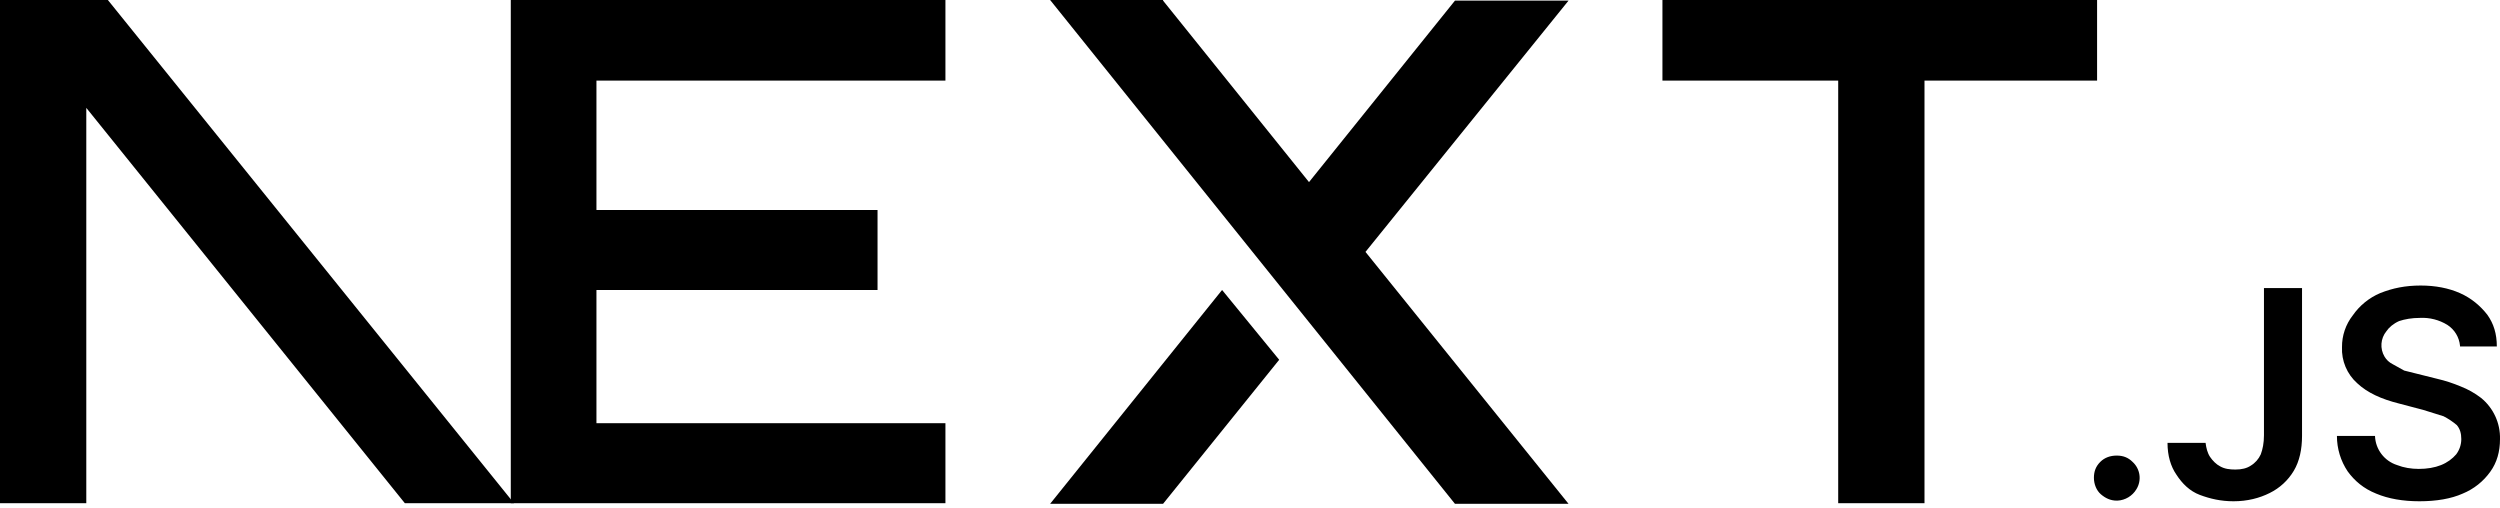
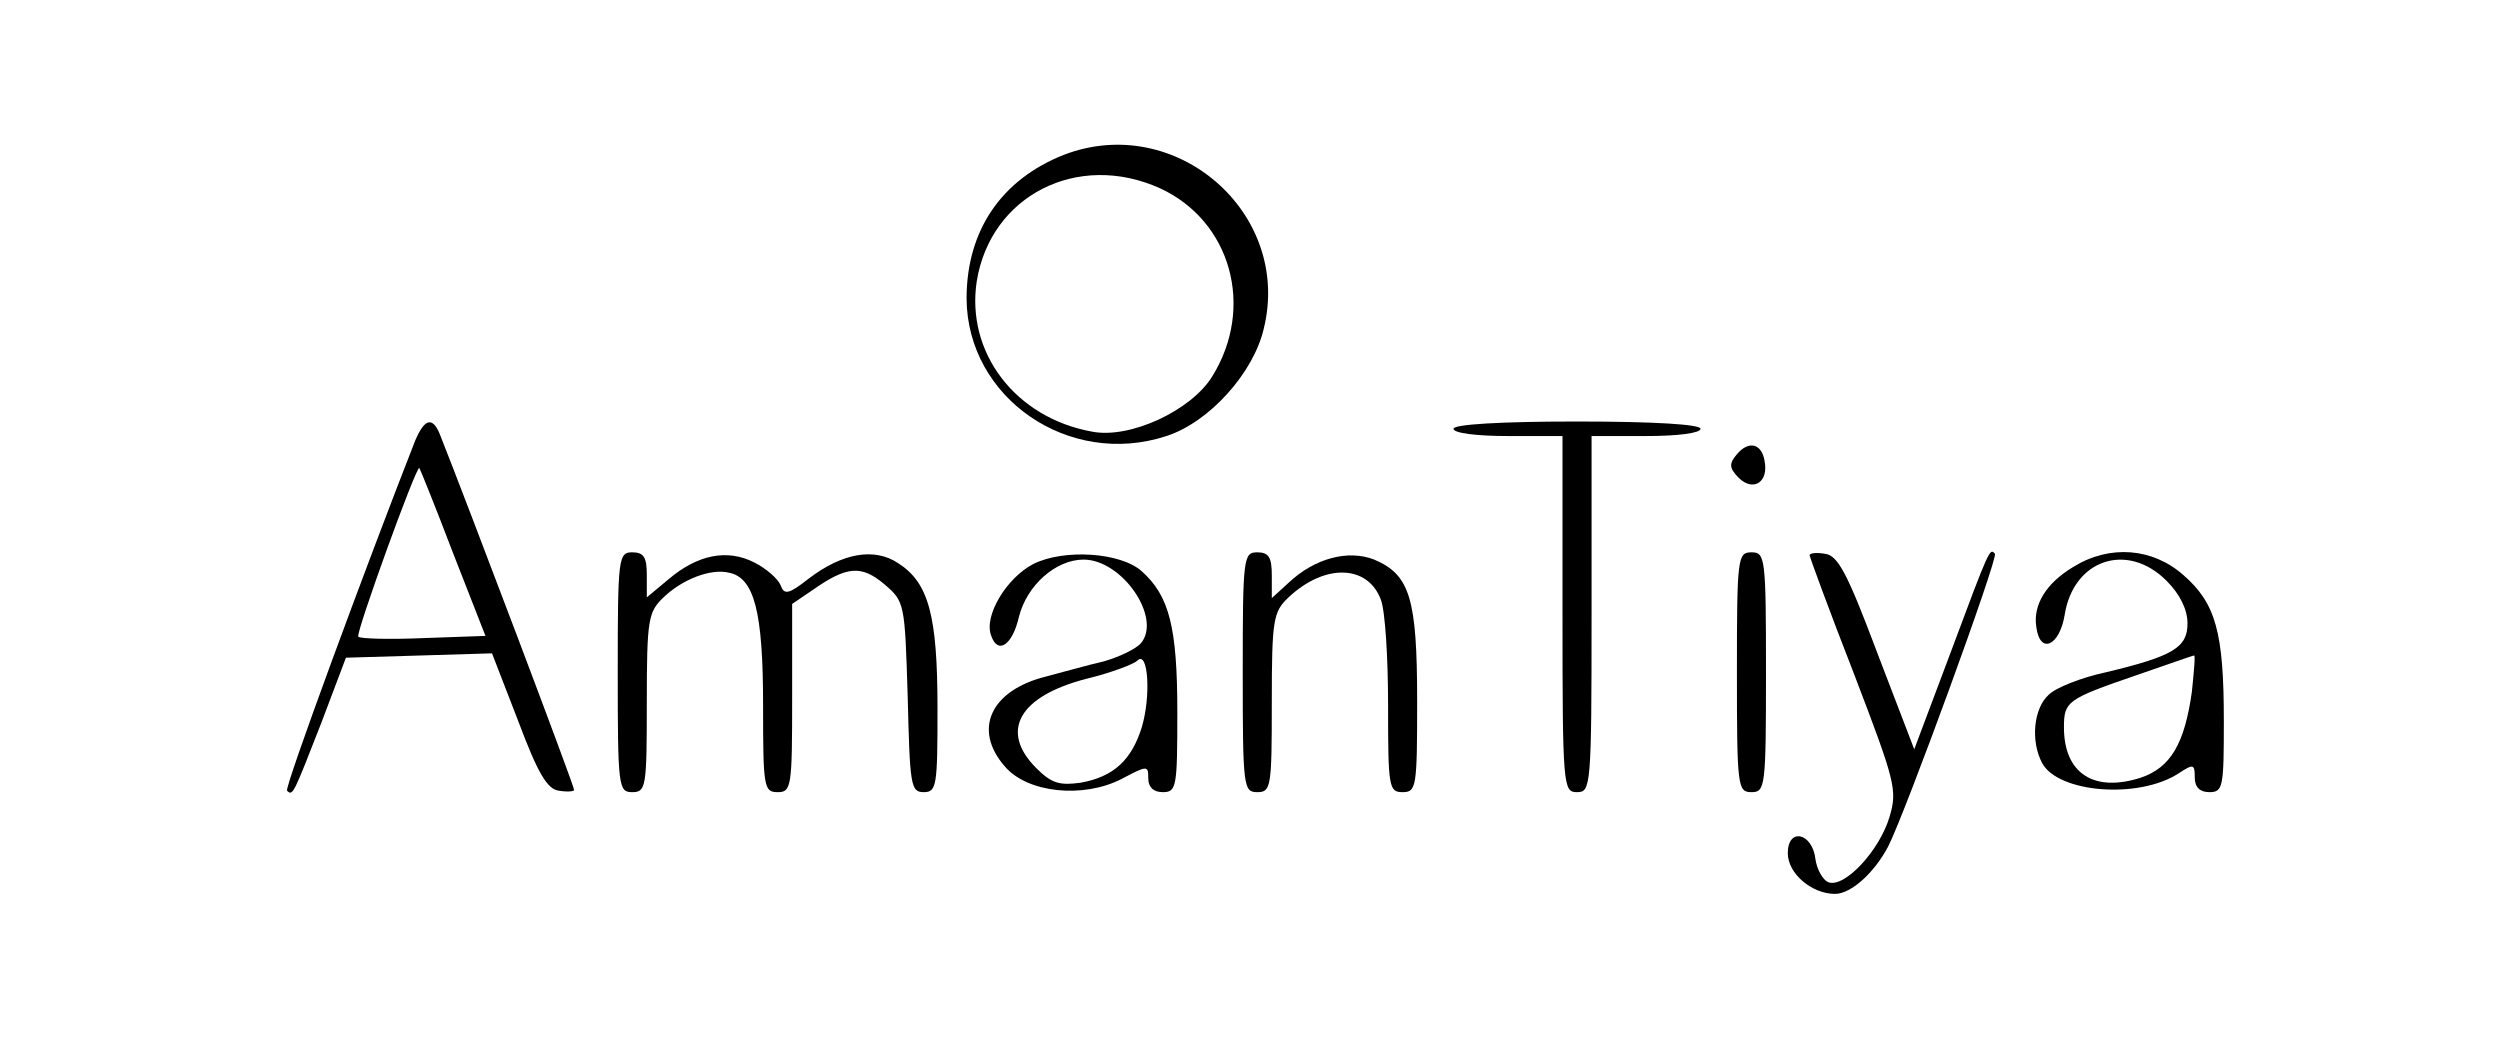
- <svg xmlns="http://www.w3.org/2000/svg" fill="none" viewBox="0 0 394 80">
-   <path fill="#000" d="M262 0h68.5v12.7h-27.2v66.6h-13.6V12.7H262V0ZM149 0v12.7H94v20.4h44.3v12.6H94v21h55v12.6H80.5V0h68.7zm34.3 0h-17.8l63.8 79.4h17.9l-32-39.7 32-39.6h-17.9l-23 28.6-23-28.6zm18.3 56.7-9-11-27.1 33.7h17.8l18.3-22.7z" />
-   <path fill="#000" d="M81 79.3 17 0H0v79.3h13.6V17l50.2 62.3H81Zm252.6-.4c-1 0-1.8-.4-2.5-1s-1.1-1.6-1.1-2.6.3-1.8 1-2.5 1.6-1 2.6-1 1.8.3 2.5 1a3.4 3.4 0 0 1 .6 4.3 3.7 3.7 0 0 1-3 1.8zm23.2-33.5h6v23.3c0 2.1-.4 4-1.3 5.5a9.1 9.1 0 0 1-3.8 3.5c-1.6.8-3.5 1.3-5.7 1.3-2 0-3.7-.4-5.3-1s-2.8-1.8-3.7-3.2c-.9-1.3-1.4-3-1.4-5h6c.1.8.3 1.6.7 2.2s1 1.2 1.6 1.5c.7.4 1.5.5 2.4.5 1 0 1.8-.2 2.4-.6a4 4 0 0 0 1.6-1.8c.3-.8.5-1.8.5-3V45.5zm30.9 9.1a4.4 4.4 0 0 0-2-3.3 7.5 7.5 0 0 0-4.3-1.1c-1.3 0-2.4.2-3.3.5-.9.4-1.6 1-2 1.6a3.5 3.5 0 0 0-.3 4c.3.5.7.9 1.3 1.2l1.8 1 2 .5 3.2.8c1.3.3 2.5.7 3.7 1.2a13 13 0 0 1 3.2 1.8 8.1 8.1 0 0 1 3 6.5c0 2-.5 3.7-1.5 5.1a10 10 0 0 1-4.4 3.5c-1.8.8-4.1 1.2-6.8 1.2-2.6 0-4.9-.4-6.8-1.2-2-.8-3.4-2-4.5-3.5a10 10 0 0 1-1.7-5.6h6a5 5 0 0 0 3.5 4.6c1 .4 2.2.6 3.4.6 1.3 0 2.5-.2 3.5-.6 1-.4 1.8-1 2.4-1.7a4 4 0 0 0 .8-2.4c0-.9-.2-1.6-.7-2.2a11 11 0 0 0-2.1-1.4l-3.2-1-3.8-1c-2.8-.7-5-1.7-6.6-3.2a7.2 7.2 0 0 1-2.4-5.7 8 8 0 0 1 1.7-5 10 10 0 0 1 4.3-3.5c2-.8 4-1.2 6.4-1.2 2.3 0 4.4.4 6.2 1.2 1.8.8 3.2 2 4.3 3.4 1 1.4 1.5 3 1.5 5h-5.8z" />
+ <svg xmlns="http://www.w3.org/2000/svg" version="1.0" width="344pt" height="144pt" viewBox="0 0 344 144" preserveAspectRatio="xMidYMid meet">
+   <g transform="translate(0,144) scale(0.1,-0.1)" fill="#000000" stroke="none">
+     <path d="M1464 1227 c-86 -34 -134 -104 -134 -198 1 -137 141 -233 275 -189 59 19 120 87 134 148 39 159 -121 298 -275 239z m132 -46 c98 -45 131 -164 72 -259 -29 -47 -113 -86 -165 -76 -106 19 -174 109 -159 207 19 118 139 179 252 128z" />
+     <path d="M571 833 c-67 -171 -180 -477 -176 -481 8 -8 9 -4 47 93 l34 90 101 3 100 3 36 -93 c27 -72 40 -94 56 -96 12 -2 21 -1 21 1 0 6 -148 397 -185 490 -10 24 -21 21 -34 -10z m52 -153 l45 -115 -85 -3 c-47 -2 -88 -1 -90 2 -4 4 80 236 84 232 1 -1 22 -53 46 -116z" />
+     <path d="M2000 850 c0 -6 32 -10 75 -10 l75 0 0 -245 c0 -238 1 -245 20 -245 19 0 20 7 20 245 l0 245 75 0 c43 0 75 4 75 10 0 6 -63 10 -170 10 -107 0 -170 -4 -170 -10z" />
+     <path d="M2390 815 c-11 -13 -11 -19 3 -33 20 -19 41 -5 35 24 -4 24 -22 28 -38 9z" />
+     <path d="M850 515 c0 -158 1 -165 20 -165 19 0 20 7 20 123 0 115 2 125 23 145 26 25 65 40 90 34 35 -7 47 -54 47 -182 0 -113 1 -120 20 -120 19 0 20 7 20 129 l0 130 28 19 c47 33 67 35 99 8 28 -24 28 -26 32 -155 3 -121 4 -131 22 -131 18 0 19 9 19 115 0 128 -12 173 -54 200 -33 22 -77 14 -123 -21 -28 -22 -34 -23 -39 -9 -4 9 -20 23 -36 31 -37 19 -78 11 -118 -23 l-30 -25 0 31 c0 24 -4 31 -20 31 -19 0 -20 -7 -20 -165z" />
+     <path d="M1422 664 c-37 -19 -69 -72 -58 -99 9 -26 29 -13 38 26 11 44 51 79 89 79 53 0 108 -80 79 -115 -7 -8 -30 -19 -51 -25 -22 -5 -57 -15 -80 -21 -76 -19 -101 -73 -56 -124 31 -36 107 -44 160 -17 36 19 37 19 37 1 0 -12 7 -19 20 -19 19 0 20 7 20 110 0 117 -11 160 -49 194 -29 26 -107 31 -149 10z m149 -225 c-14 -45 -39 -68 -84 -76 -29 -4 -40 -1 -61 20 -51 51 -24 99 69 123 33 8 65 20 70 25 15 15 19 -49 6 -92z" />
+     <path d="M1710 515 c0 -158 1 -165 20 -165 19 0 20 7 20 123 0 115 2 125 23 145 50 47 109 45 127 -3 6 -15 10 -80 10 -146 0 -112 1 -119 20 -119 19 0 20 7 20 125 0 142 -10 174 -59 195 -36 14 -82 2 -118 -32 l-23 -21 0 31 c0 25 -4 32 -20 32 -19 0 -20 -7 -20 -165z" />
+     <path d="M2390 515 c0 -158 1 -165 20 -165 19 0 20 7 20 165 0 158 -1 165 -20 165 -19 0 -20 -7 -20 -165z" />
+     <path d="M2490 676 c0 -2 27 -76 61 -163 57 -149 60 -160 49 -197 -14 -47 -62 -98 -84 -90 -8 3 -16 18 -18 32 -4 36 -38 44 -38 8 0 -28 33 -56 65 -56 22 0 54 29 73 65 24 47 152 398 147 403 -7 8 -7 9 -61 -136 l-50 -133 -51 133 c-41 109 -54 134 -72 136 -11 2 -21 1 -21 -2z" />
+     <path d="M2853 660 c-37 -22 -56 -52 -51 -83 5 -38 32 -26 39 17 12 76 86 101 140 47 19 -19 29 -40 29 -59 0 -33 -20 -45 -112 -67 -33 -7 -69 -21 -79 -31 -21 -19 -25 -64 -9 -94 22 -41 133 -50 188 -14 20 13 22 13 22 -6 0 -13 7 -20 20 -20 19 0 20 7 20 98 0 122 -11 162 -56 201 -42 37 -101 42 -151 11z m163 -172 c-10 -71 -29 -104 -70 -118 -65 -21 -106 6 -106 69 0 36 4 39 100 72 41 14 77 27 79 27 2 1 0 -21 -3 -50z" />
+   </g>
</svg>
